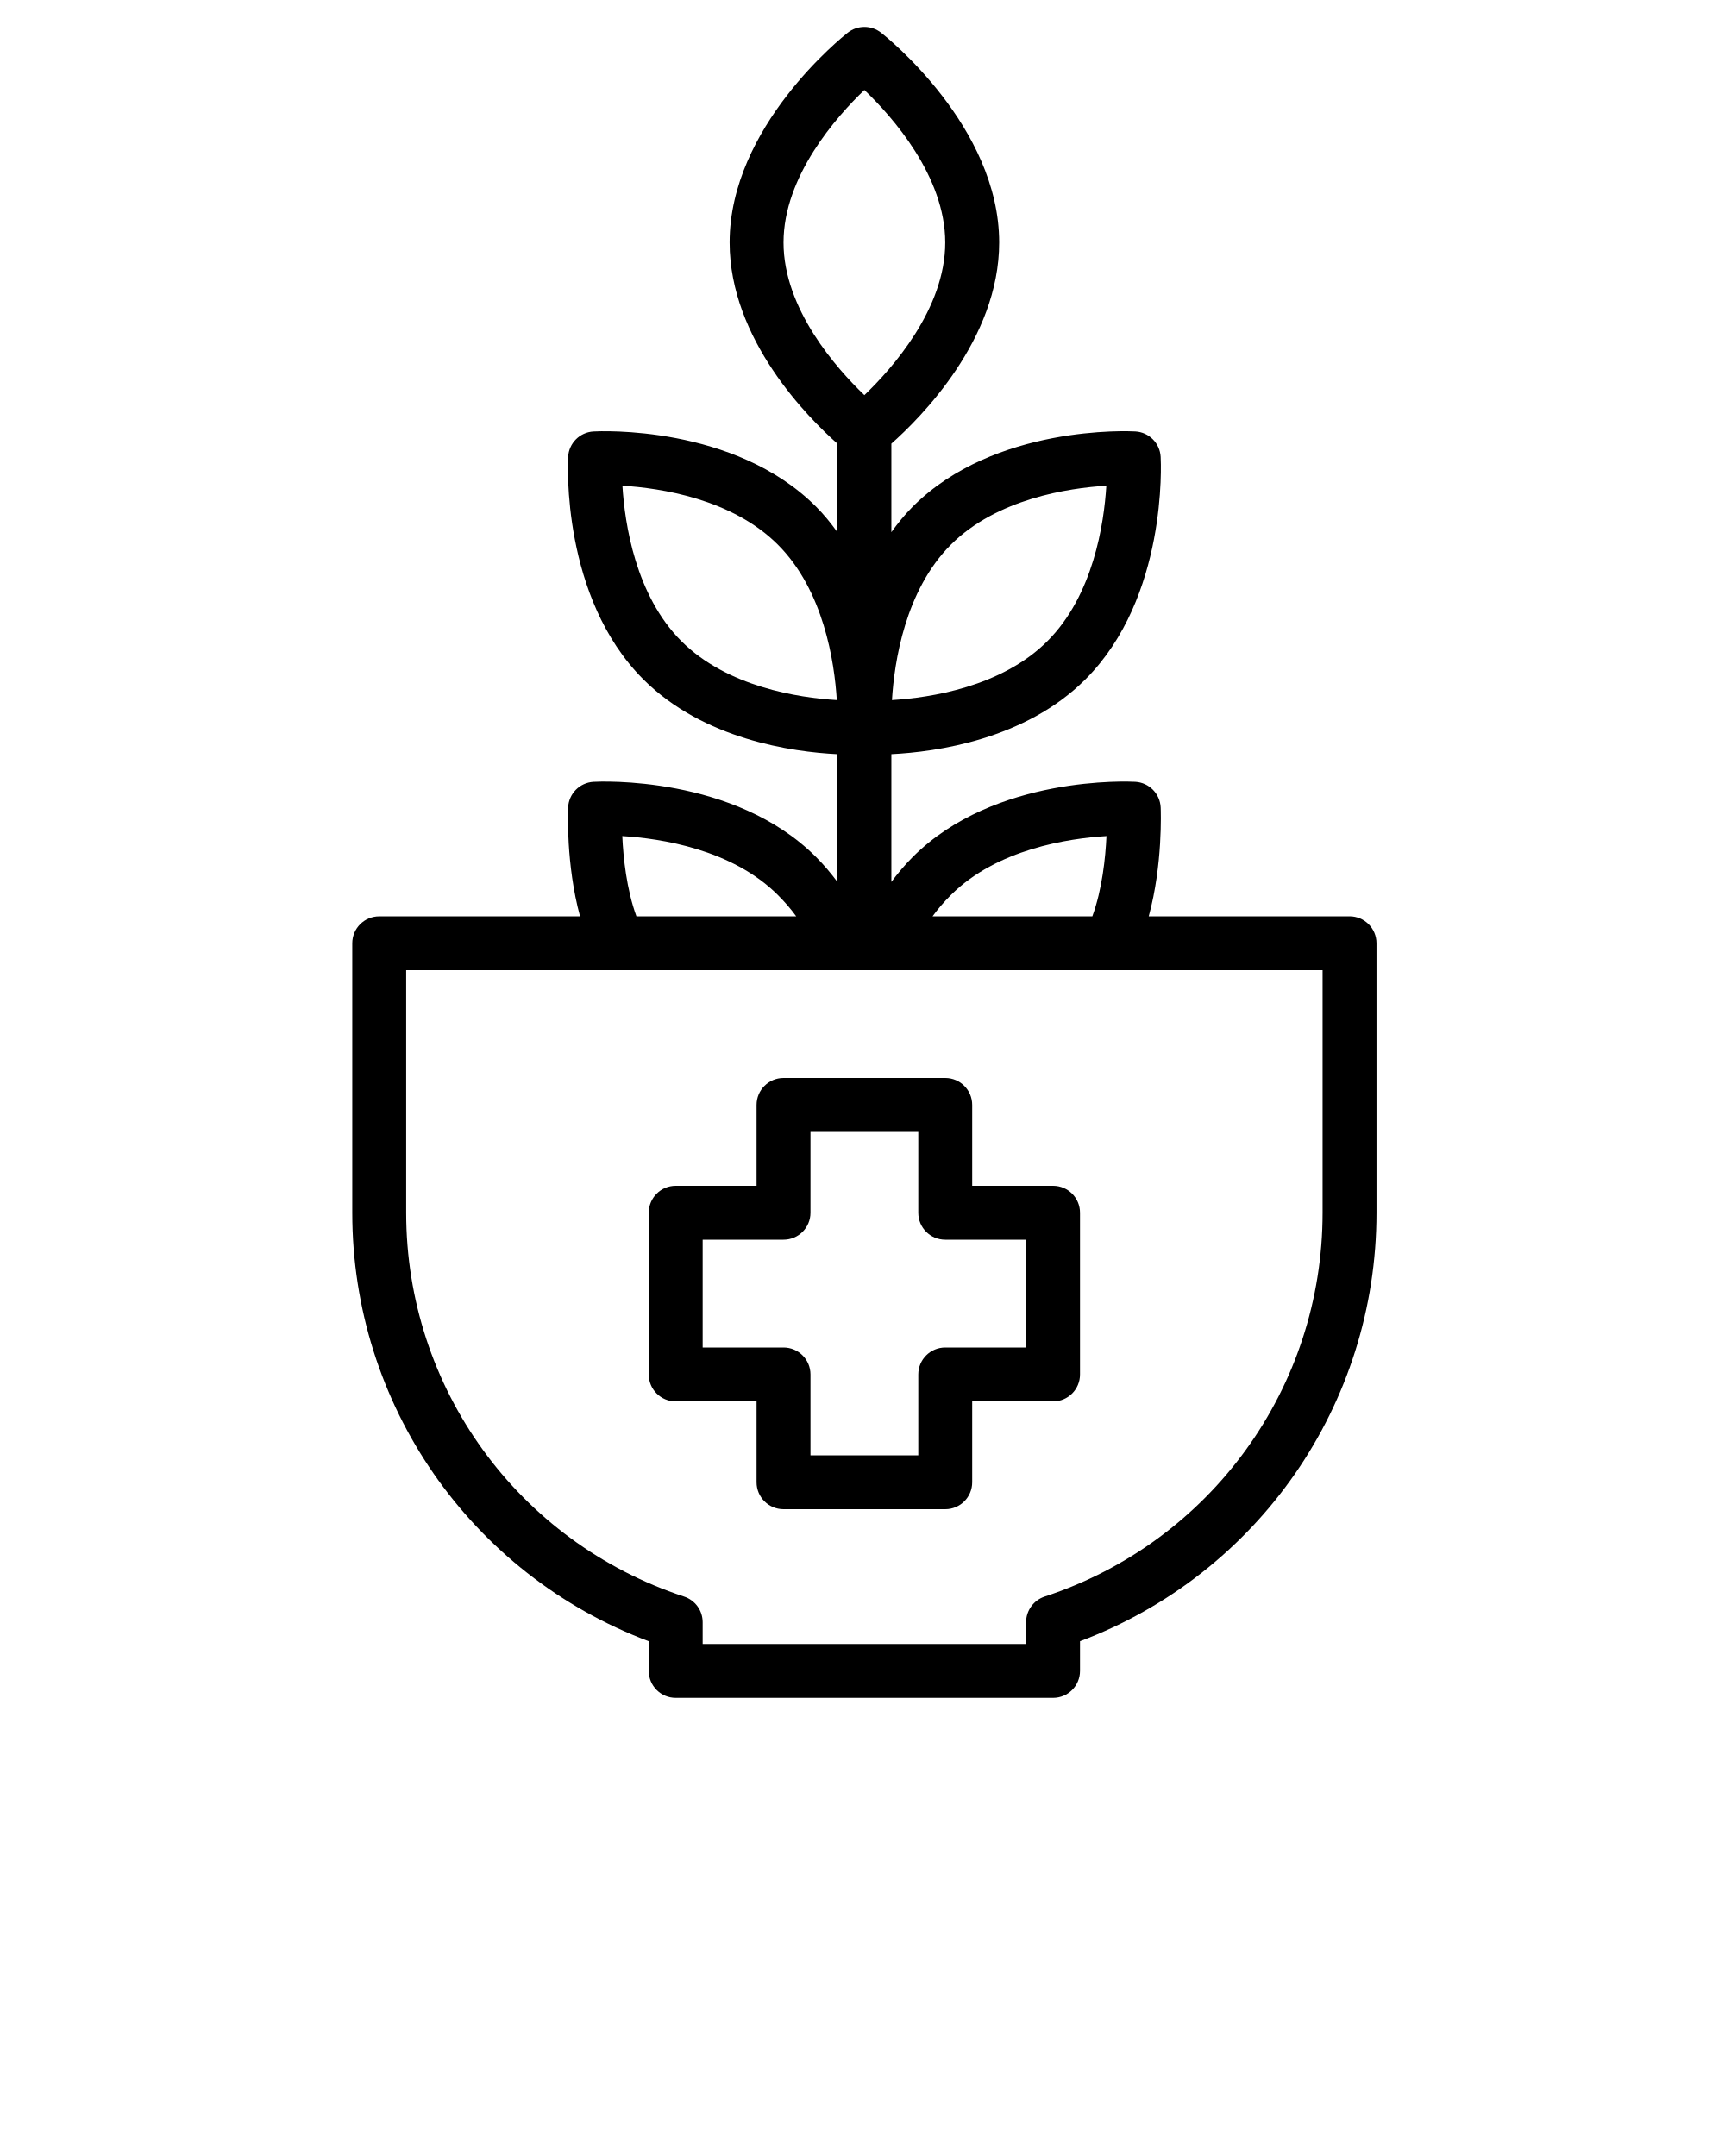
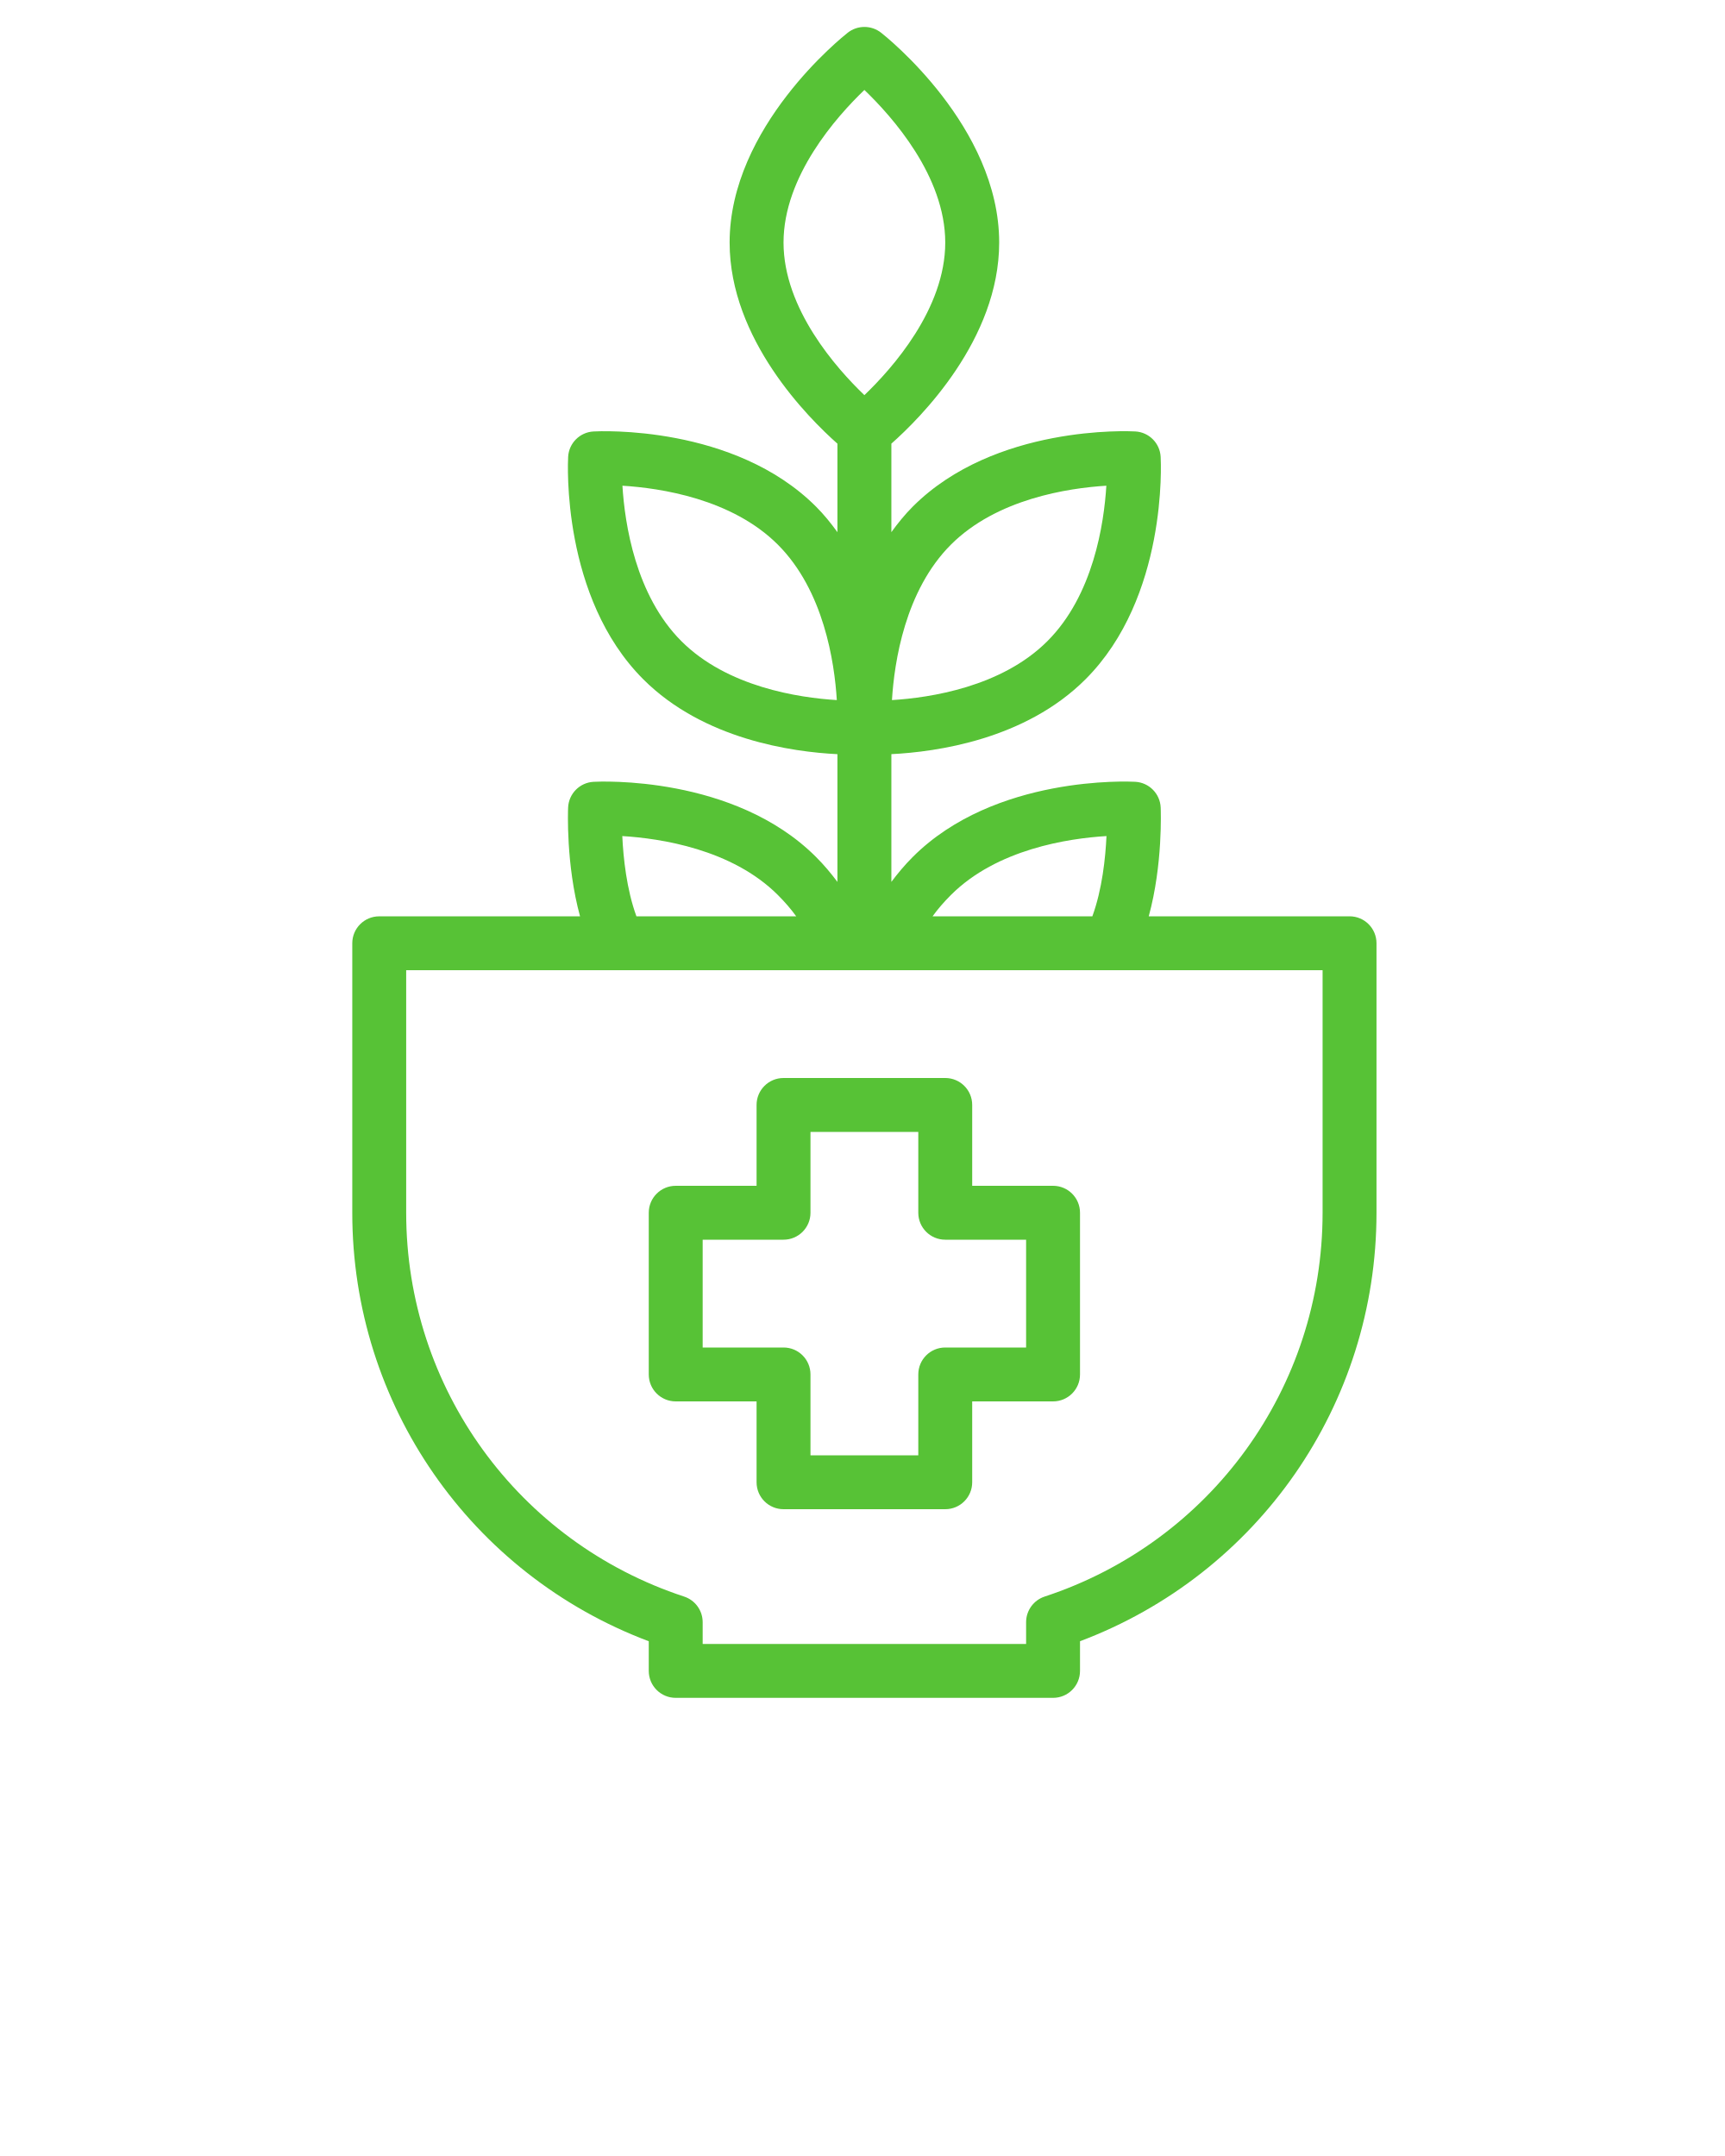
- <svg xmlns="http://www.w3.org/2000/svg" version="1.1" x="0px" y="0px" viewBox="0 0 64 80" style="enable-background:new 0 0 64 64;" xml:space="preserve">
+ <svg xmlns="http://www.w3.org/2000/svg" version="1.1" x="0px" y="0px" viewBox="0 0 64 80" style="enable-background:new 0 0 64 64; fill:#57C236;" xml:space="preserve">
  <path d="M50.07,34h-7.45c0.527-1.927,0.447-3.933,0.443-4.038c-0.023-0.514-0.432-0.925-0.943-0.953  c-0.21-0.012-5.214-0.251-8.253,2.787c-0.304,0.303-0.559,0.612-0.796,0.927v-4.74c1.671-0.083,4.968-0.542,7.204-2.779  c3.039-3.039,2.799-8.041,2.787-8.253c-0.027-0.509-0.434-0.915-0.942-0.942c-0.21-0.013-5.214-0.251-8.253,2.787  c-0.299,0.299-0.557,0.62-0.796,0.95v-3.284c1.067-0.944,4-3.863,4-7.463c0-4.304-4.204-7.647-4.383-7.787  c-0.363-0.283-0.871-0.283-1.234,0C31.274,1.354,27.07,4.696,27.07,9c0,3.599,2.933,6.518,4,7.463v3.284  c-0.239-0.33-0.497-0.652-0.796-0.95c-3.038-3.038-8.041-2.801-8.253-2.787c-0.509,0.027-0.915,0.434-0.942,0.942  c-0.012,0.212-0.252,5.214,2.787,8.253c2.236,2.236,5.533,2.696,7.204,2.779v4.74c-0.236-0.315-0.492-0.624-0.796-0.927  c-3.038-3.038-8.041-2.8-8.253-2.787c-0.512,0.028-0.92,0.439-0.943,0.953c-0.005,0.105-0.084,2.111,0.442,4.038h-7.45  c-0.553,0-1,0.447-1,1v10c0,7.11,4.391,13.411,11,15.899V62c0,0.553,0.447,1,1,1h14c0.553,0,1-0.447,1-1v-1.101  c6.609-2.488,11-8.789,11-15.899V35C51.07,34.447,50.623,34,50.07,34z M35.28,20.21c1.702-1.702,4.353-2.1,5.767-2.187  c-0.087,1.413-0.484,4.065-2.187,5.767c-1.702,1.702-4.354,2.1-5.767,2.187C33.18,24.563,33.578,21.912,35.28,20.21z M25.28,23.79  c-1.702-1.702-2.1-4.354-2.187-5.767c1.413,0.087,4.064,0.484,5.767,2.187c1.702,1.702,2.1,4.354,2.187,5.767  C29.633,25.89,26.982,25.492,25.28,23.79z M35.28,33.21c1.705-1.705,4.361-2.102,5.772-2.187c-0.037,0.806-0.159,1.978-0.524,2.977  H34.6C34.794,33.731,35.017,33.473,35.28,33.21z M29.07,9c0-2.462,1.967-4.672,3-5.662c1.033,0.99,3,3.2,3,5.662  s-1.967,4.672-3,5.662C31.037,13.672,29.07,11.462,29.07,9z M23.088,31.023c1.411,0.086,4.067,0.482,5.772,2.187  c0.263,0.263,0.486,0.521,0.68,0.79h-5.928C23.247,33.001,23.125,31.829,23.088,31.023z M49.07,45  c0,6.489-4.145,12.213-10.313,14.242c-0.41,0.136-0.687,0.519-0.687,0.95V61h-12v-0.808c0-0.432-0.277-0.815-0.688-0.95  C19.214,57.213,15.07,51.489,15.07,45v-9h7.886h8.229h1.77h8.229h7.886V45z" />
  <path d="M39.07,44h-3v-3c0-0.553-0.447-1-1-1h-6c-0.553,0-1,0.447-1,1v3h-3c-0.553,0-1,0.447-1,1v6c0,0.553,0.447,1,1,1h3v3  c0,0.553,0.447,1,1,1h6c0.553,0,1-0.447,1-1v-3h3c0.553,0,1-0.447,1-1v-6C40.07,44.447,39.623,44,39.07,44z M38.07,50h-3  c-0.553,0-1,0.447-1,1v3h-4v-3c0-0.553-0.447-1-1-1h-3v-4h3c0.553,0,1-0.447,1-1v-3h4v3c0,0.553,0.447,1,1,1h3V50z" />
</svg>
